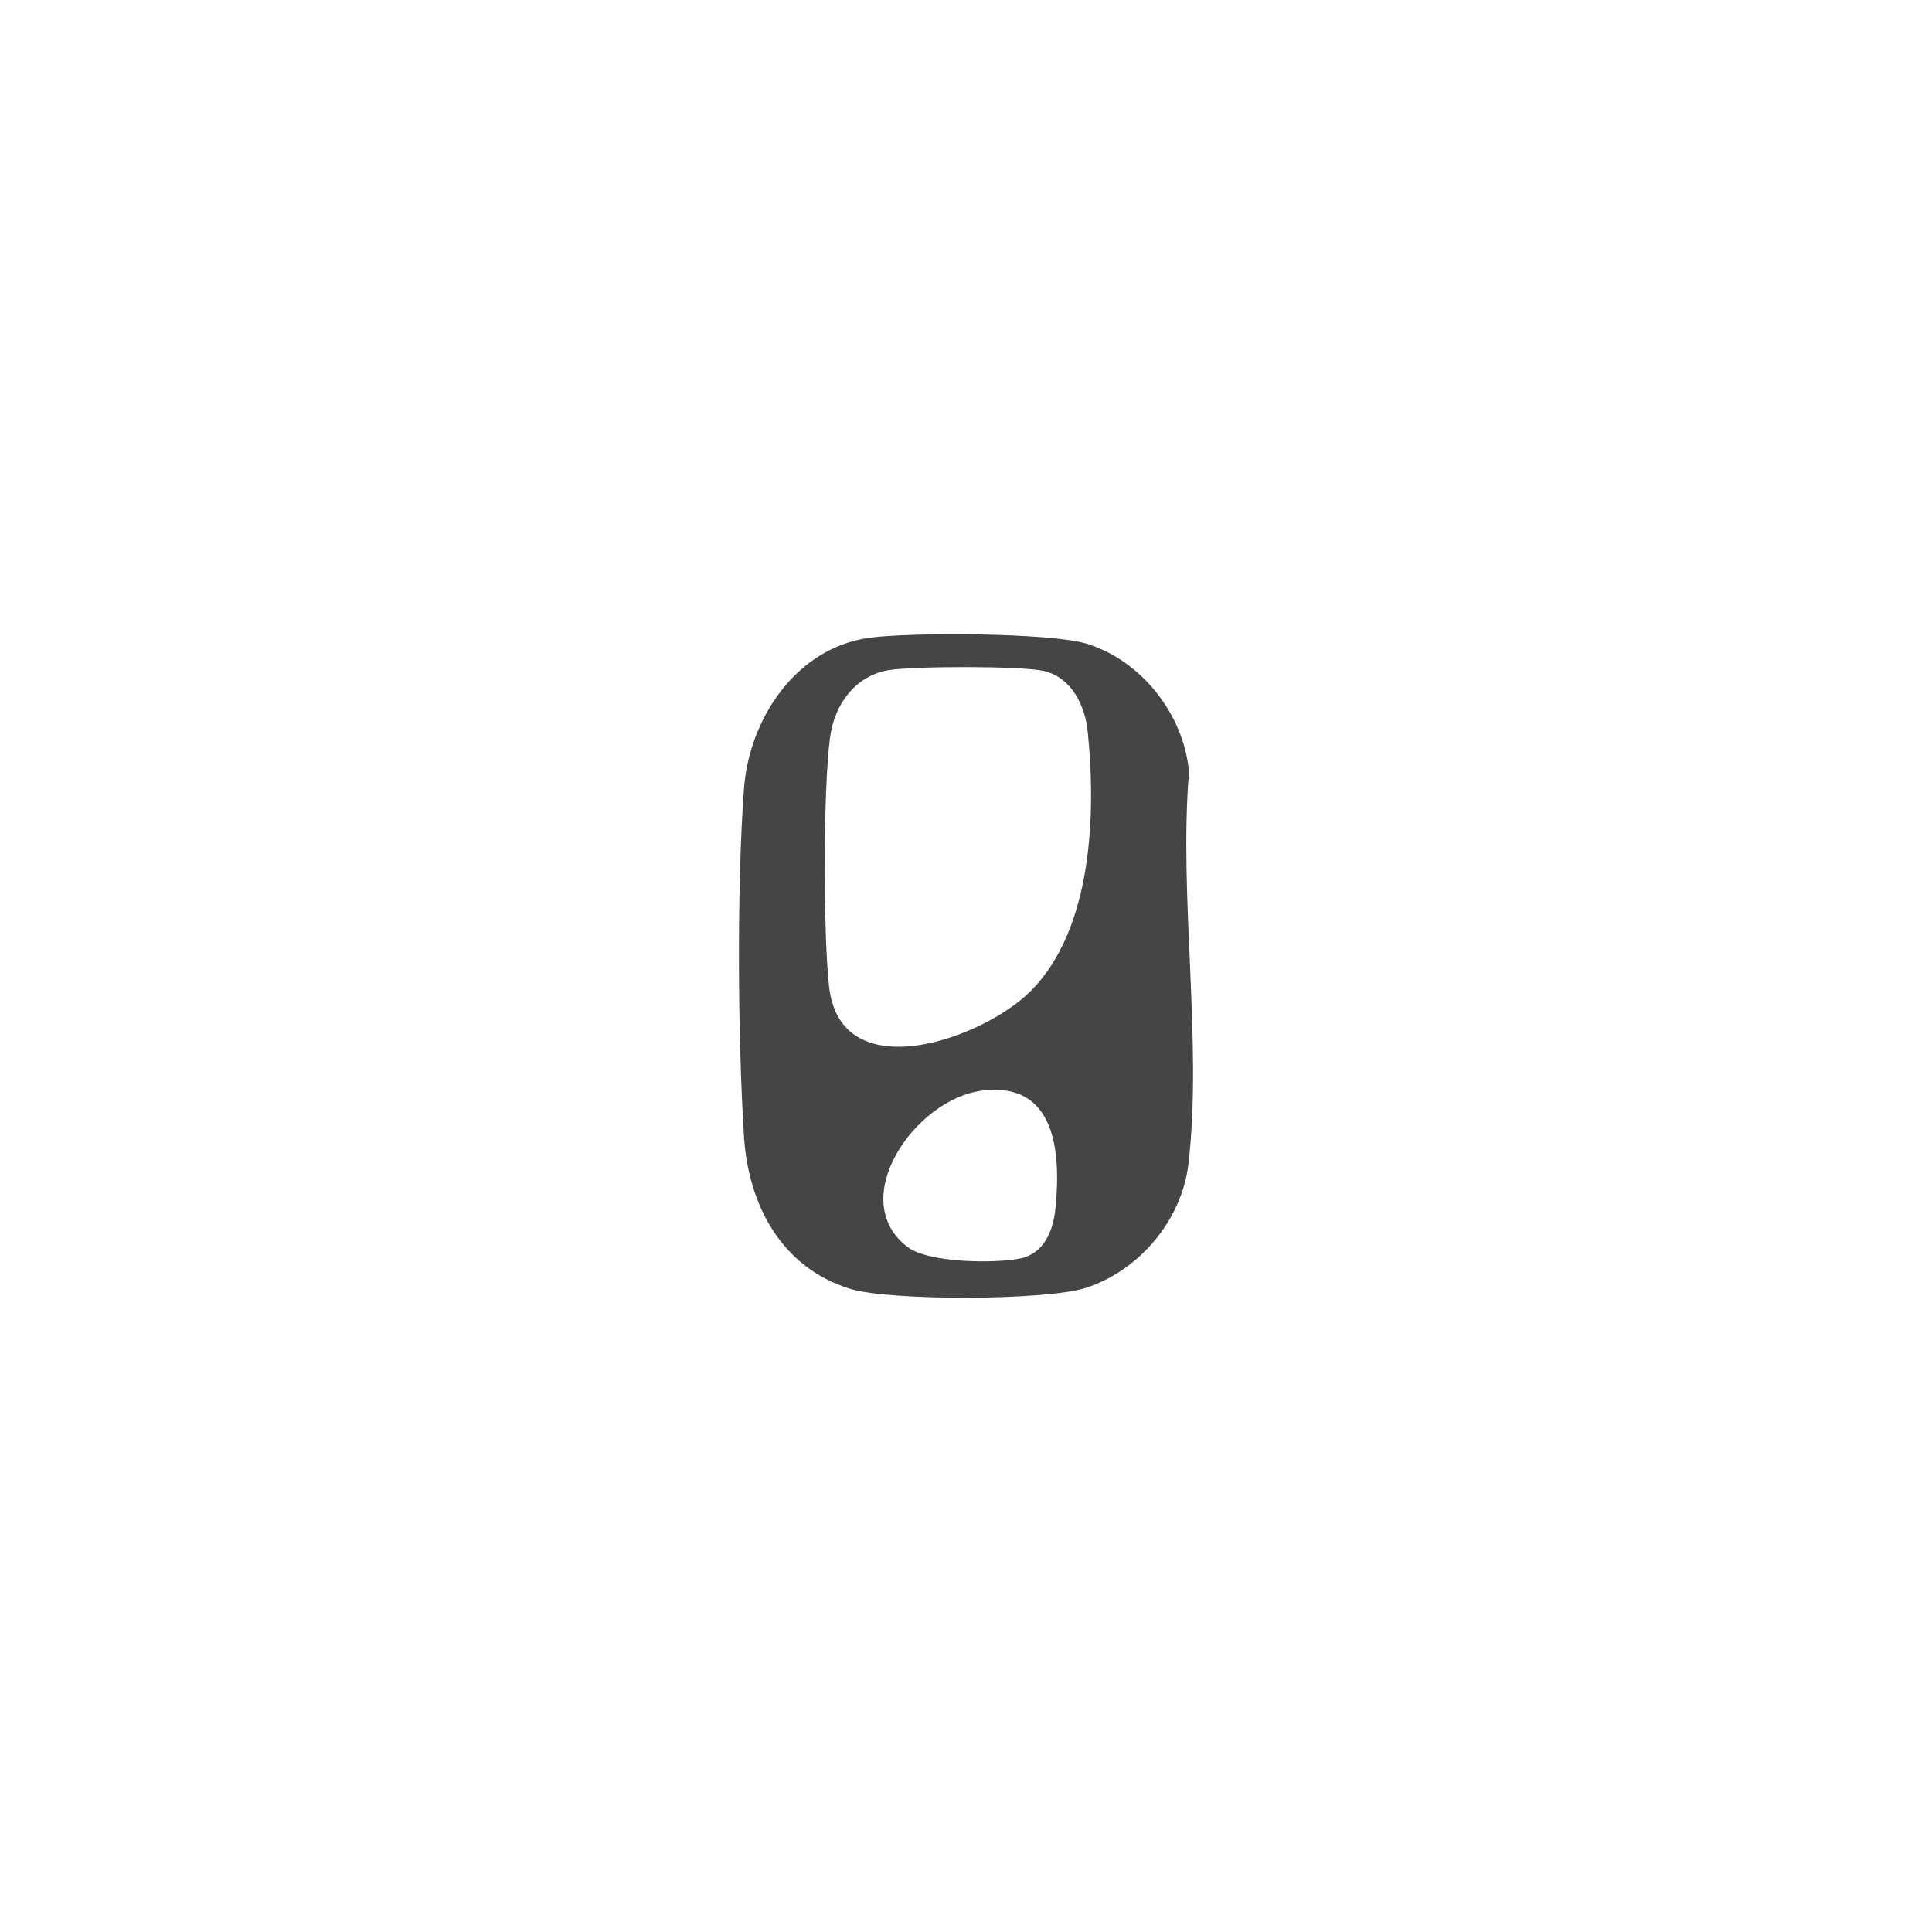
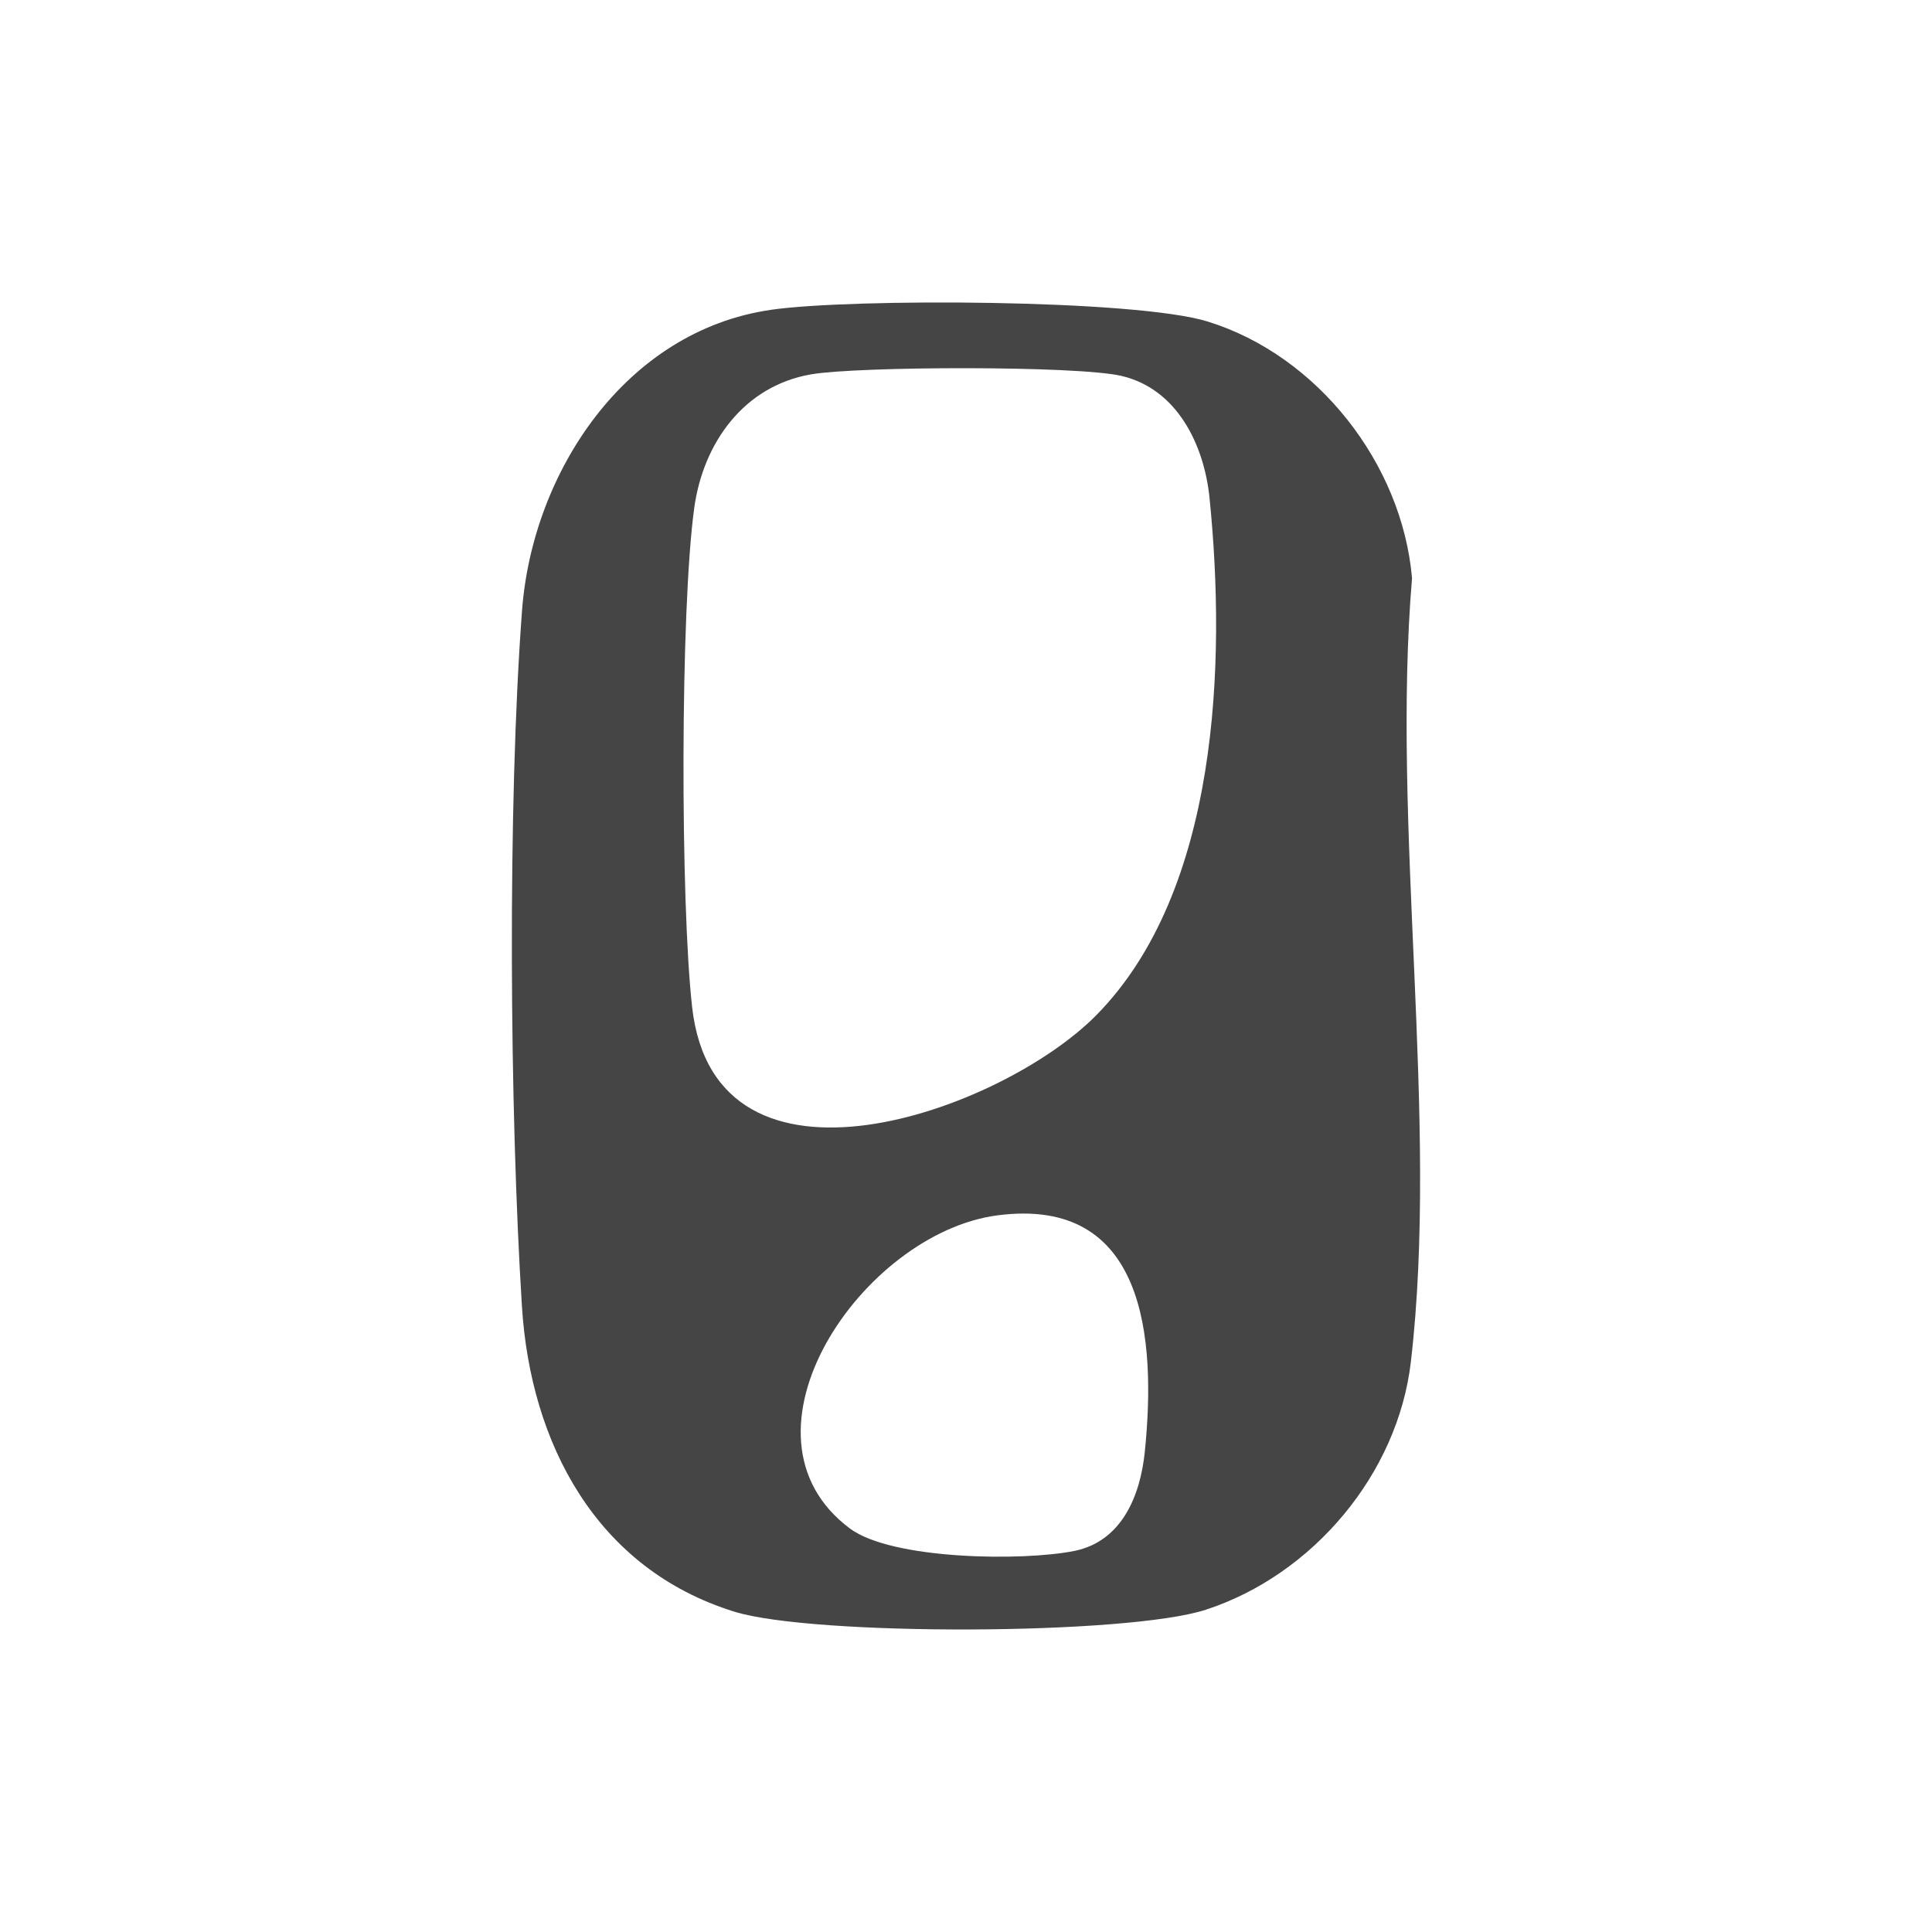
- <svg xmlns="http://www.w3.org/2000/svg" id="Layer_1" version="1.1" viewBox="0 0 1000 1000">
+ <svg xmlns="http://www.w3.org/2000/svg" id="Layer_1" version="1.1" viewBox="250 250 500 500">
  <defs>
    <style>
      .st0 {
        fill: #454545;
      }
    </style>
  </defs>
  <path class="st0" d="M449.55,330.17c20.82-2.99,94.31-2.75,113.03,3.05,28.45,8.83,50.3,36.83,52.85,66.42-5.39,64.28,7.05,139.9-.3,202.82-3.4,29.12-25.46,55.13-53.05,64.13-20.37,6.64-101.64,6.83-122.03.51-35.76-11.09-52.73-43.55-54.97-78.95-3.2-50.73-3.76-129.75.02-180.13,2.69-35.89,26.83-72.44,64.45-77.84ZM459.97,346.87c-17.45,2.97-27.99,17.78-30.3,34.57-3.65,26.53-3.58,102.23-.55,129.2,6.02,53.5,79.94,27.11,104.62,2.07,31.66-32.13,33.61-91.23,29.28-133.88-1.37-13.55-8.29-28.2-22.85-31.56-11.52-2.66-67.9-2.49-80.2-.4ZM508.14,564.53c-34.92,4.56-70.61,56.83-38.19,81.04,10.86,8.11,44.77,8.5,58.09,5.81,12.33-2.49,17.09-14.37,18.24-25.7,2.96-29.26.24-66.16-38.14-61.15Z" />
</svg>
